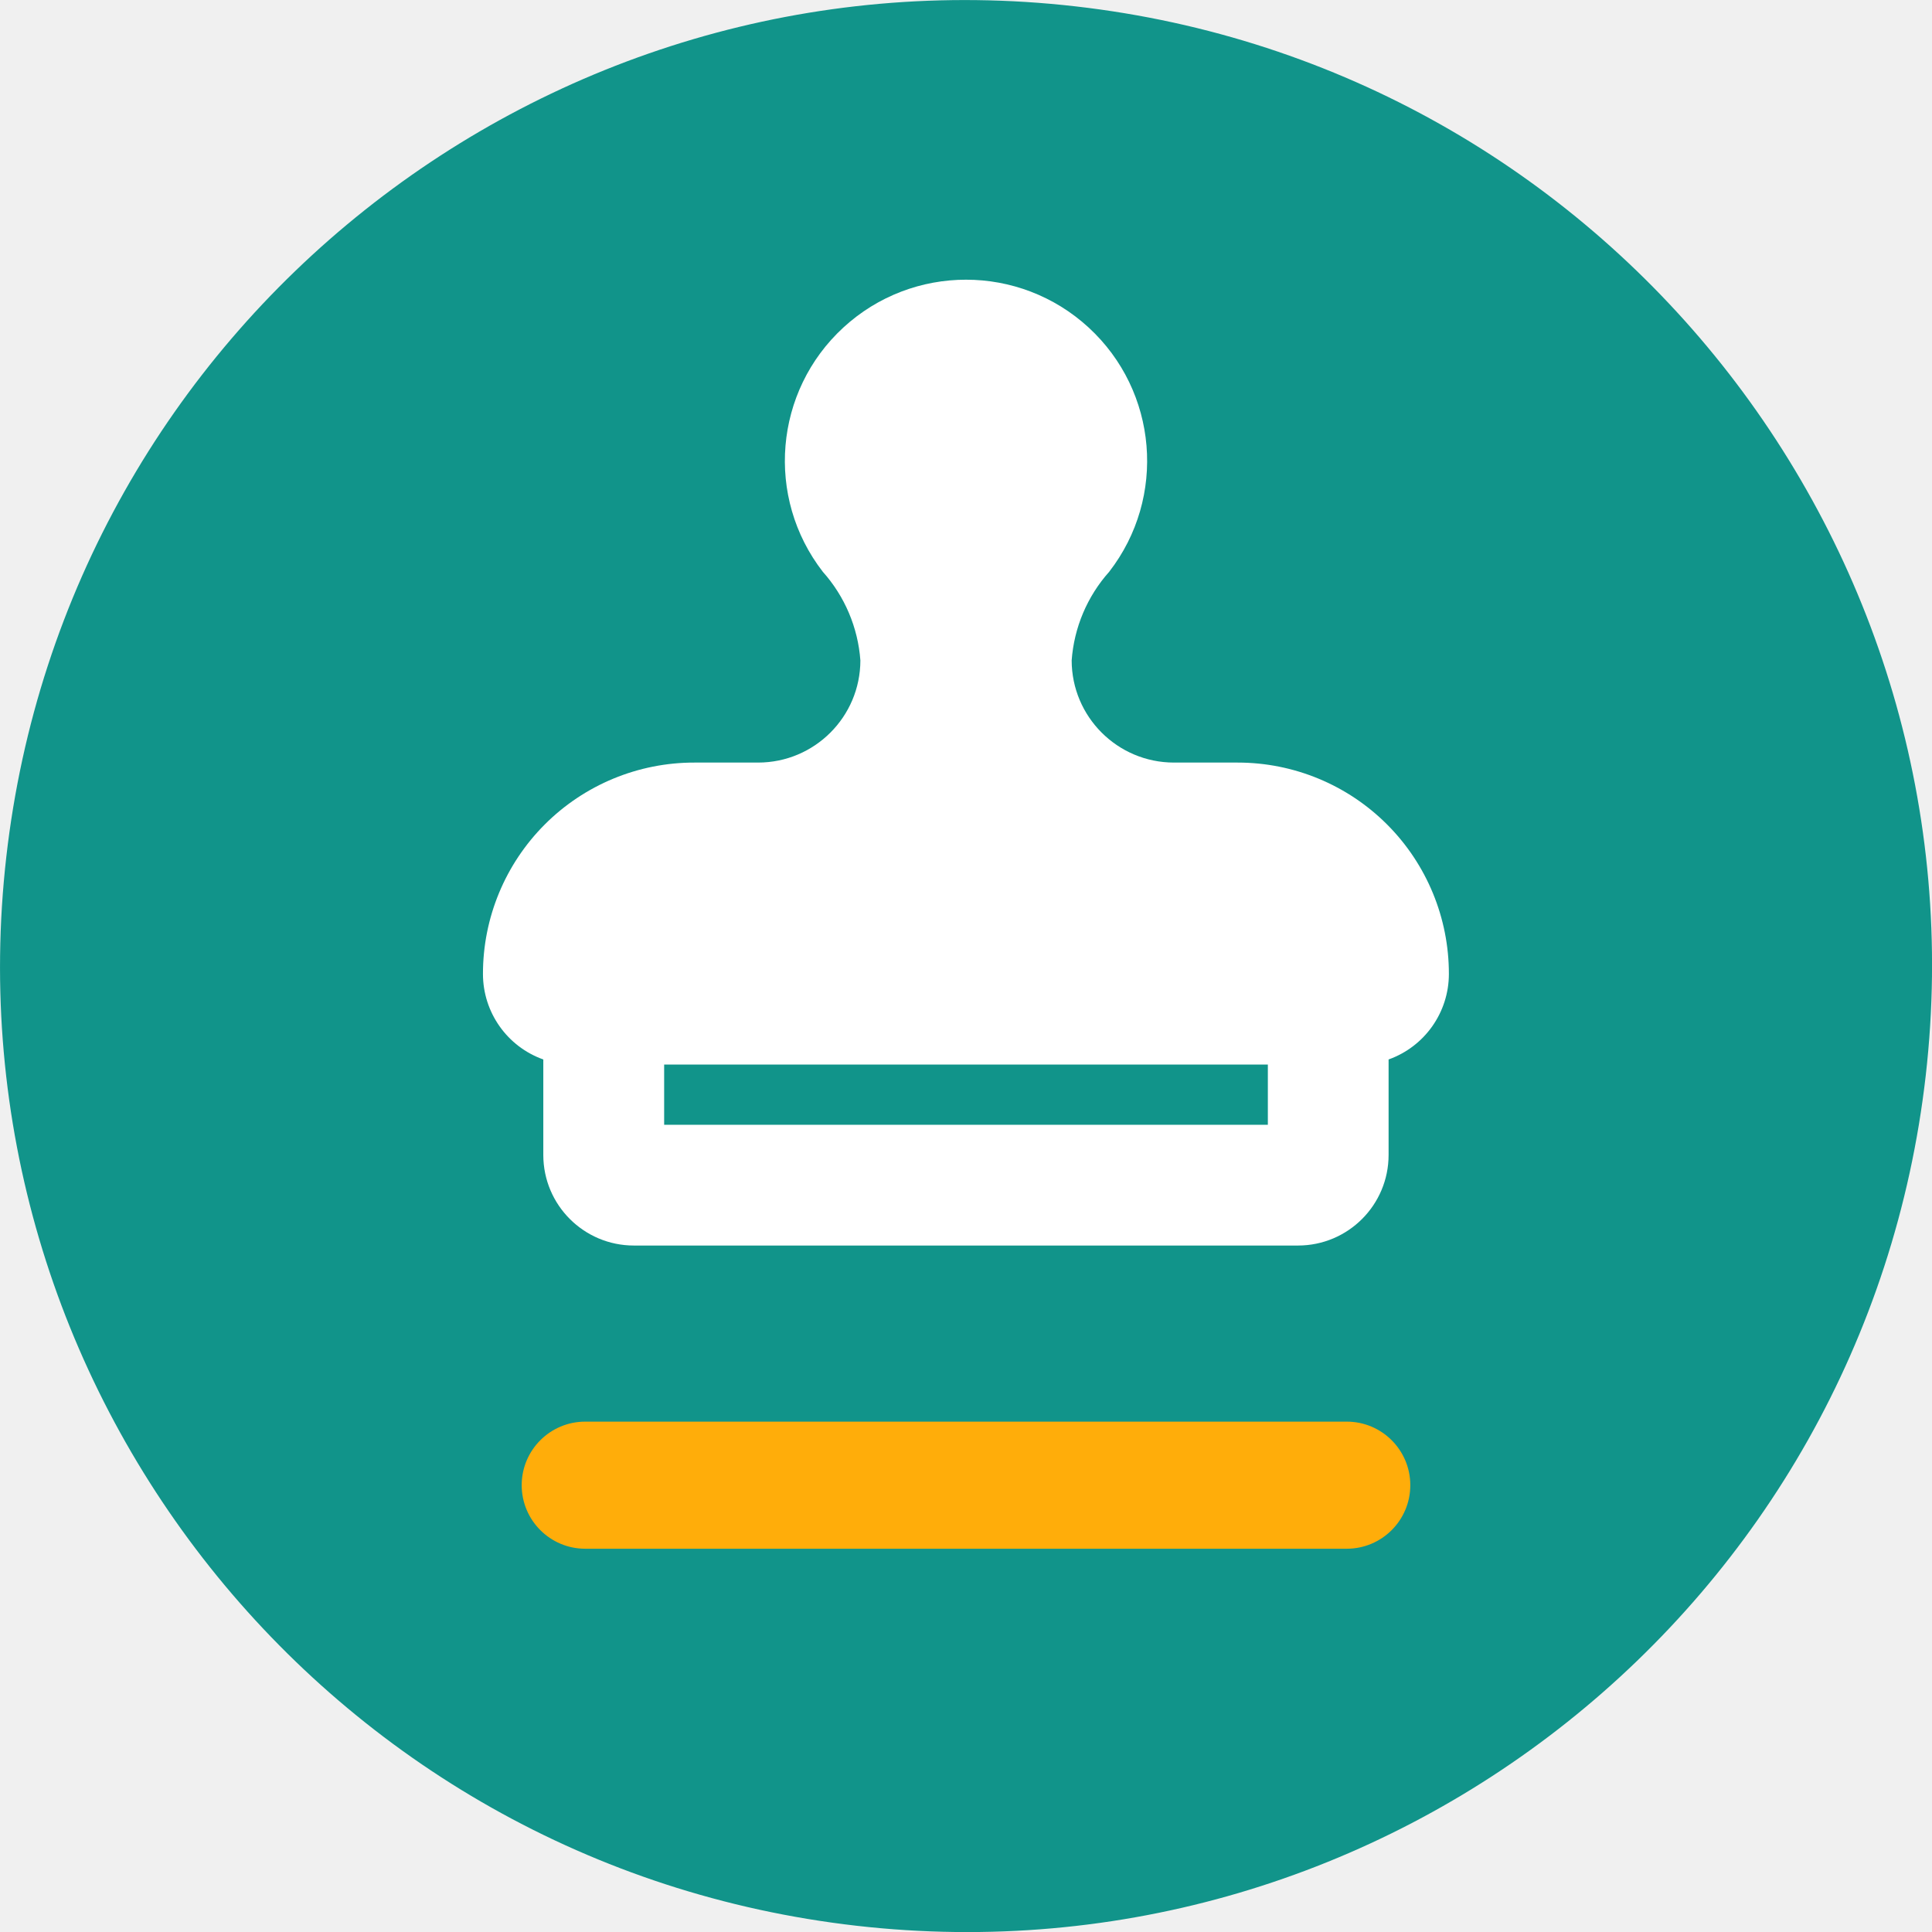
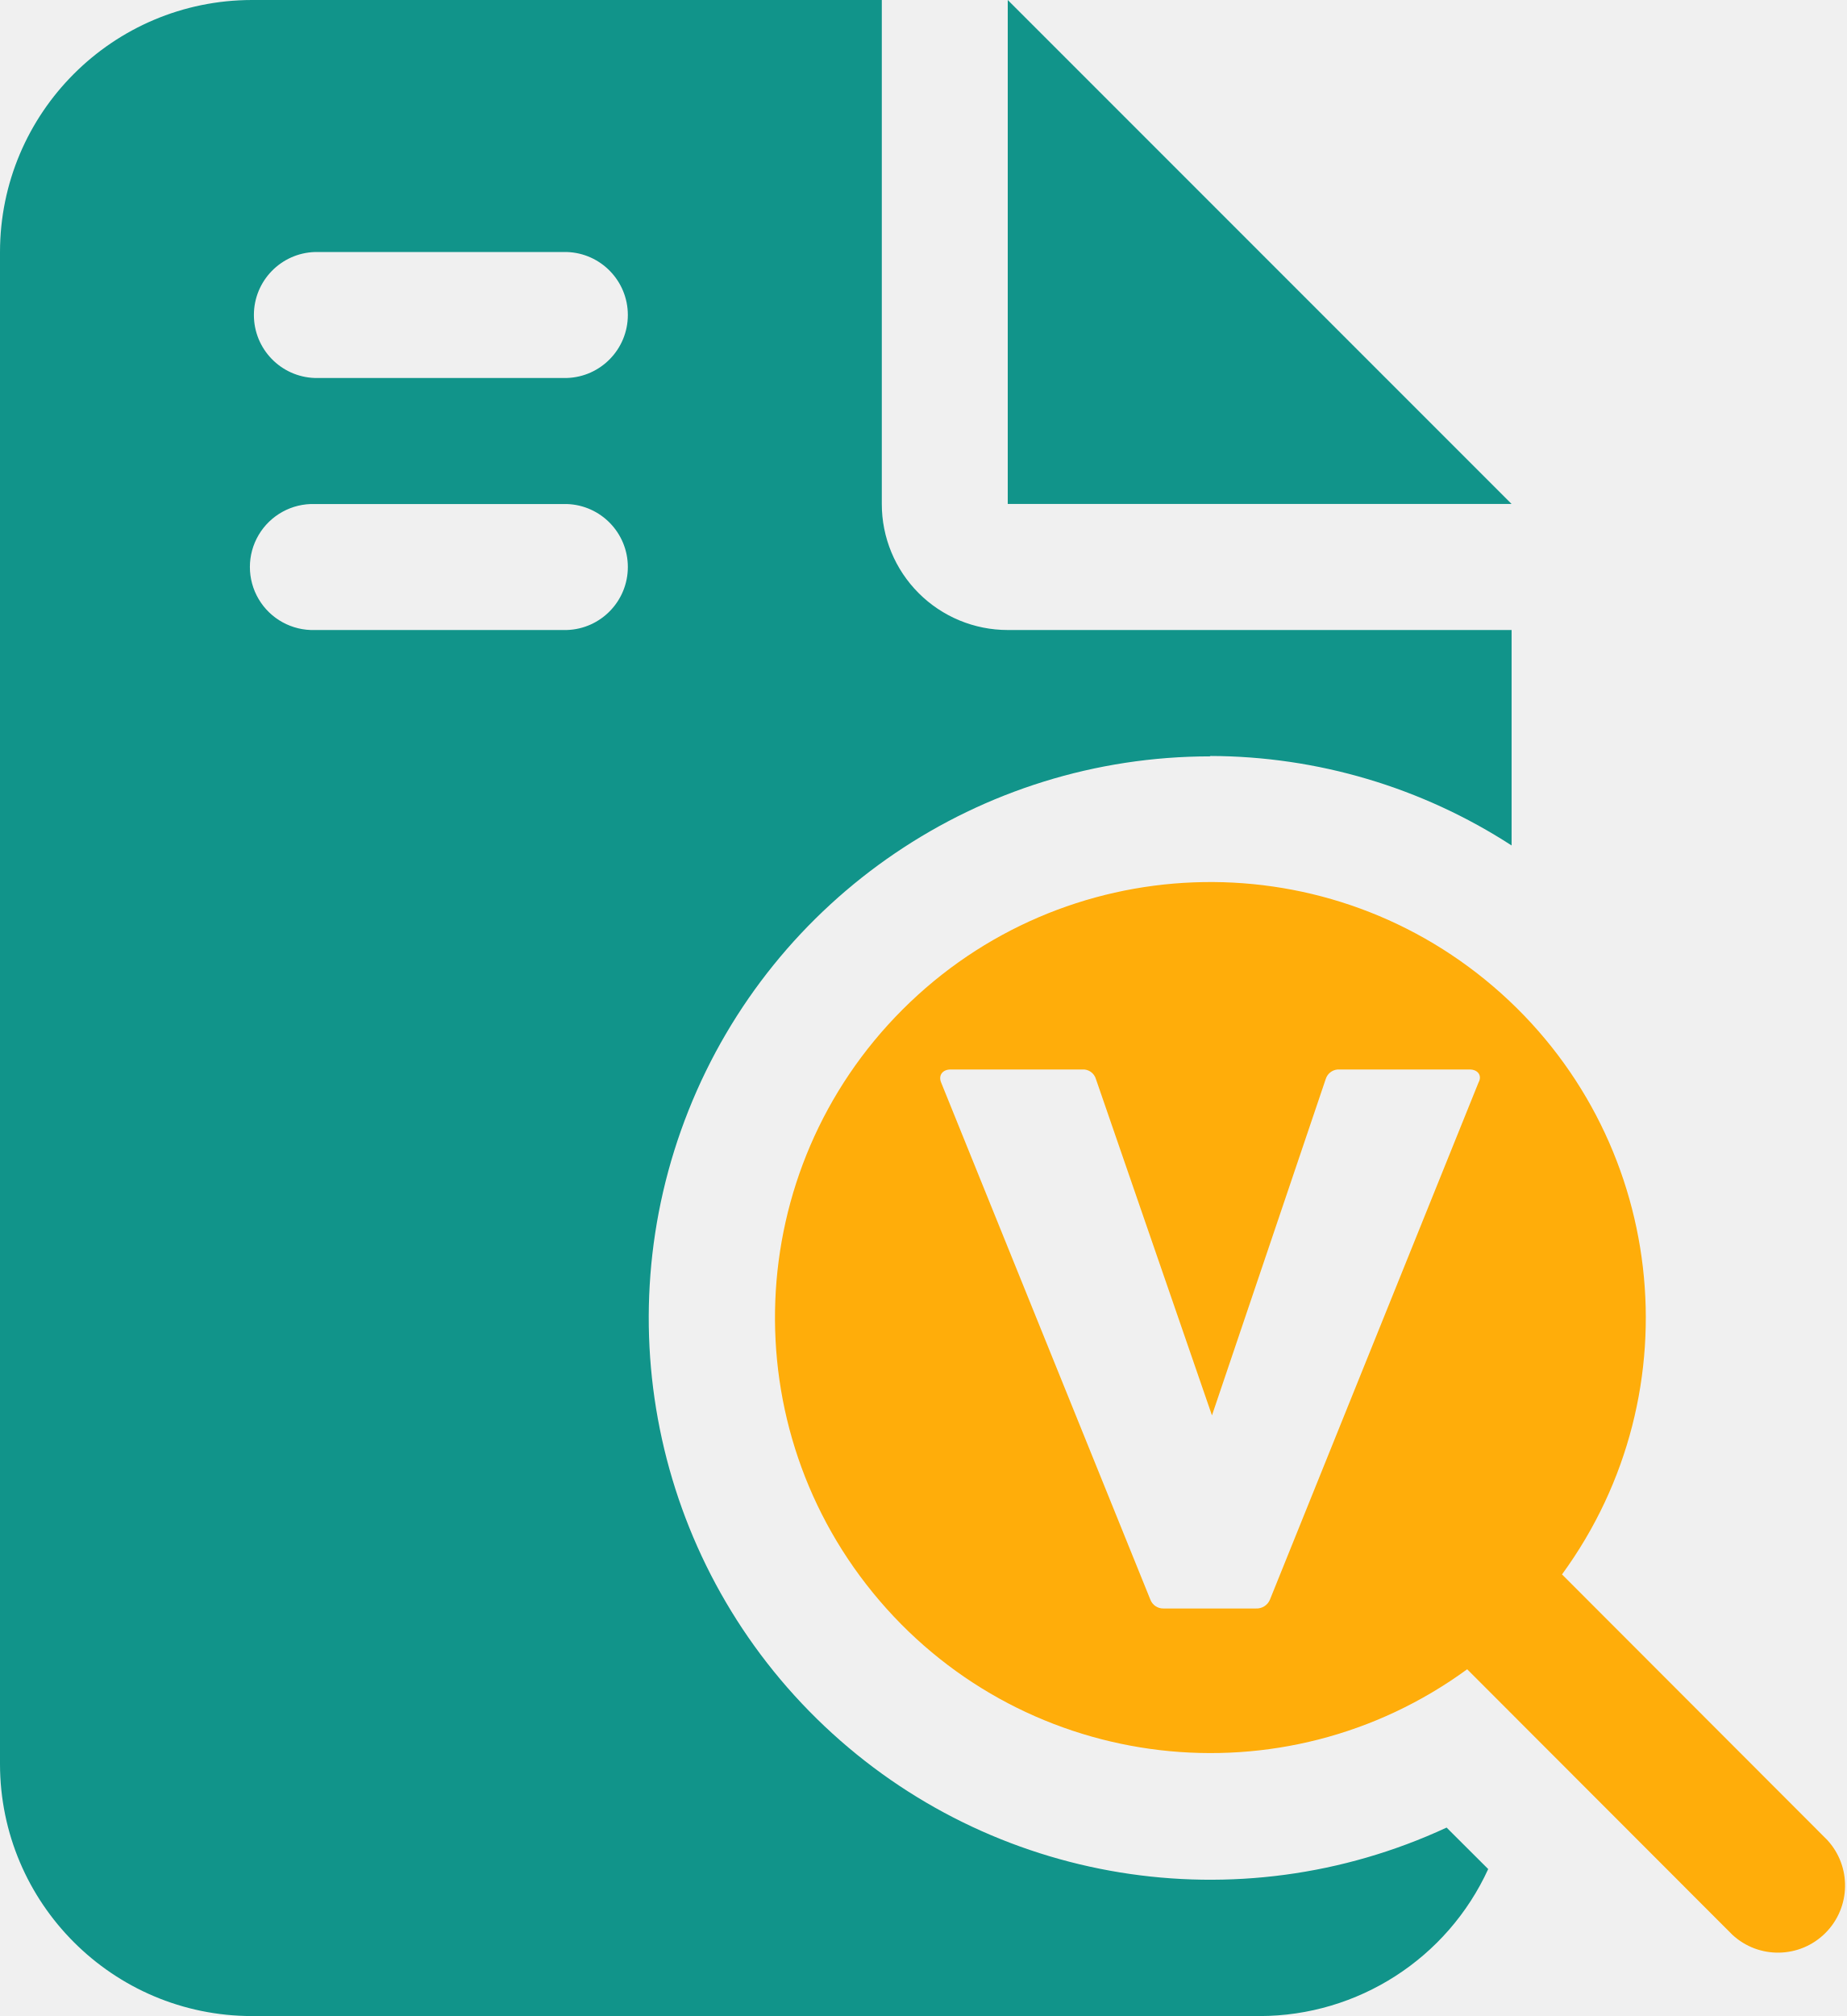
- <svg xmlns="http://www.w3.org/2000/svg" width="38.003" height="38.003" viewBox="0 0 38.003 38.003">
+ <svg xmlns="http://www.w3.org/2000/svg" id="Group_760" data-name="Group 760" width="28.9" height="31.542" viewBox="0 0 28.9 31.542">
  <defs>
    <clipPath id="clip-path">
-       <rect id="Rectangle_1081" data-name="Rectangle 1081" width="38.003" height="38.003" transform="translate(0 0.001)" fill="none" />
+       <rect id="Rectangle_1076" data-name="Rectangle 1076" width="28.9" height="31.542" fill="none" />
    </clipPath>
  </defs>
-   <g id="Group_772" data-name="Group 772" transform="translate(0 0)">
-     <g id="Group_770" data-name="Group 770" clip-path="url(#clip-path)">
-       <path id="Path_912" data-name="Path 912" d="M37.88,21.154A19,19,0,1,1,21.154.125,19,19,0,0,1,37.88,21.154" fill="#11948a" />
-       <path id="Path_913" data-name="Path 913" d="M21.08,12.991a2.939,2.939,0,0,1,.738-1.744,3.563,3.563,0,1,0-5.633,0,2.94,2.94,0,0,1,.739,1.744A2.013,2.013,0,0,1,14.912,15H13.658A4.154,4.154,0,0,0,9.5,19.159a1.786,1.786,0,0,0,1.187,1.681v1.881A1.782,1.782,0,0,0,12.47,24.5H25.533a1.782,1.782,0,0,0,1.781-1.781V20.84A1.787,1.787,0,0,0,28.5,19.159,4.154,4.154,0,0,0,24.345,15H23.091a2.013,2.013,0,0,1-2.011-2.011m3.859,9.136H13.064V20.94H24.939Z" fill="#fff" />
-       <path id="Path_914" data-name="Path 914" d="M26.491,29.464H11.512a1.25,1.25,0,1,1,0-2.5H26.491a1.25,1.25,0,0,1,0,2.5" transform="translate(0 1)" fill="#ffad0a" />
-     </g>
+   <g id="Group_759" data-name="Group 759" clip-path="url(#clip-path)">
+     <path id="Path_910" data-name="Path 910" d="M18.941,11.828a8.707,8.707,0,0,1,4.715,1.4V9.857H15.771A1.97,1.97,0,0,1,13.8,7.885V0H3.943A3.947,3.947,0,0,0,0,3.943V27.6a3.947,3.947,0,0,0,3.943,3.943H19.714a3.94,3.94,0,0,0,3.576-2.3l-.651-.649a8.788,8.788,0,1,1-3.7-16.76M8.871,9.857H4.928a.986.986,0,1,1,0-1.971H8.871a.986.986,0,0,1,0,1.971m0-3.943H4.928a.986.986,0,0,1,0-1.971H8.871a.986.986,0,0,1,0,1.971M15.771,0V7.885h7.885Z" fill="#11948a" />
+     <path id="Path_911" data-name="Path 911" d="M22.619,21.986l-4.148-4.152a6.814,6.814,0,1,0-1.484,1.484l4.148,4.152a1.05,1.05,0,0,0,1.484-1.484M13.9,18.229a.225.225,0,0,1-.219.138H12.234a.214.214,0,0,1-.205-.138l-3.274-8.09c-.047-.112.02-.205.148-.205H10.96a.208.208,0,0,1,.217.15l1.816,5.262,1.78-5.262a.213.213,0,0,1,.221-.15h2.032c.126,0,.2.093.138.205Z" transform="translate(5.974 6.799)" fill="#ffad0a" />
  </g>
</svg>
